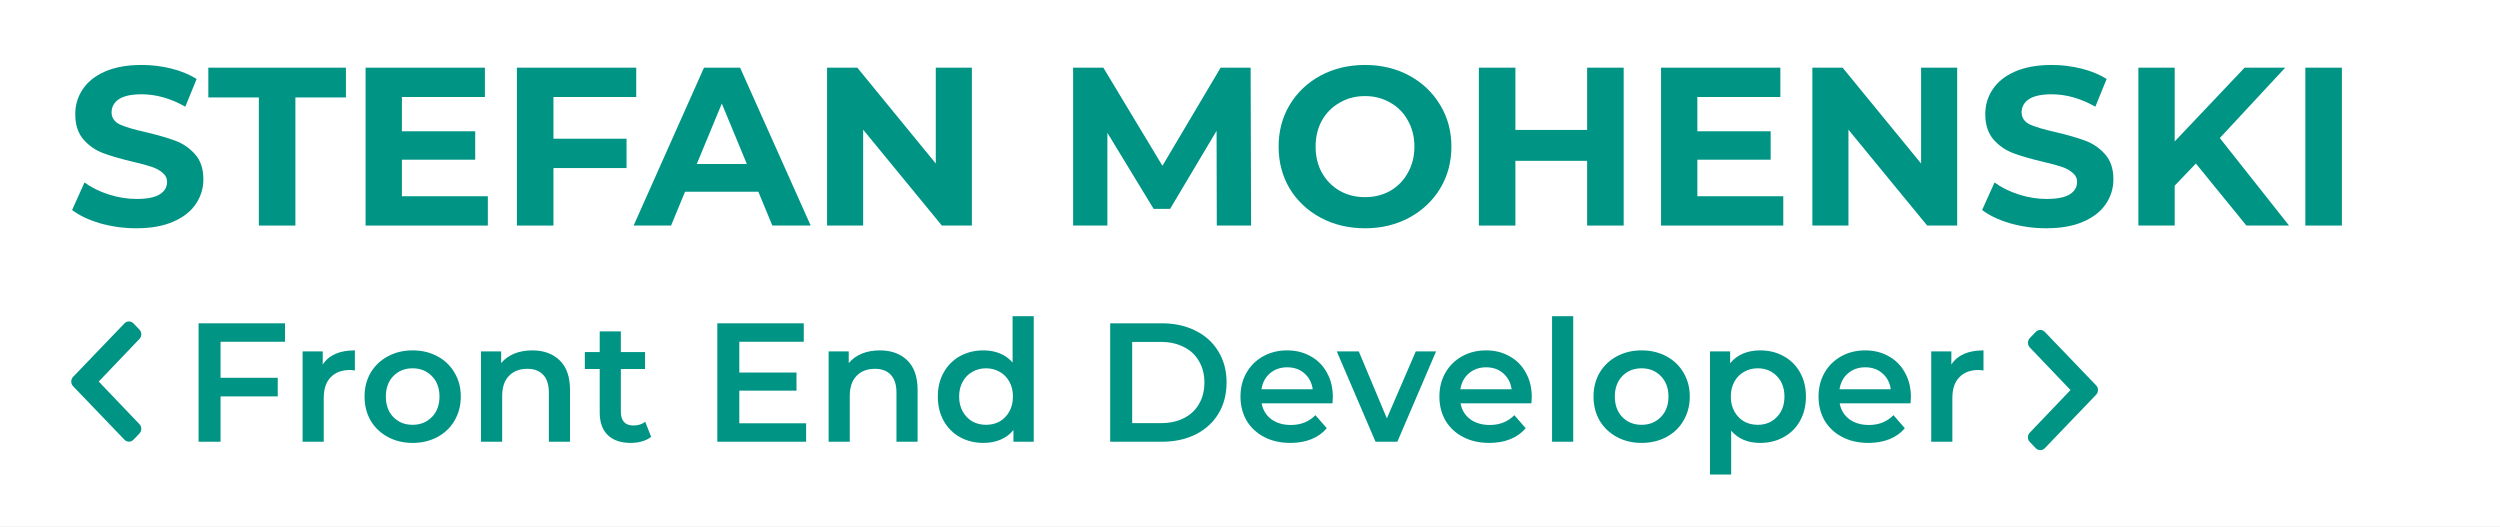
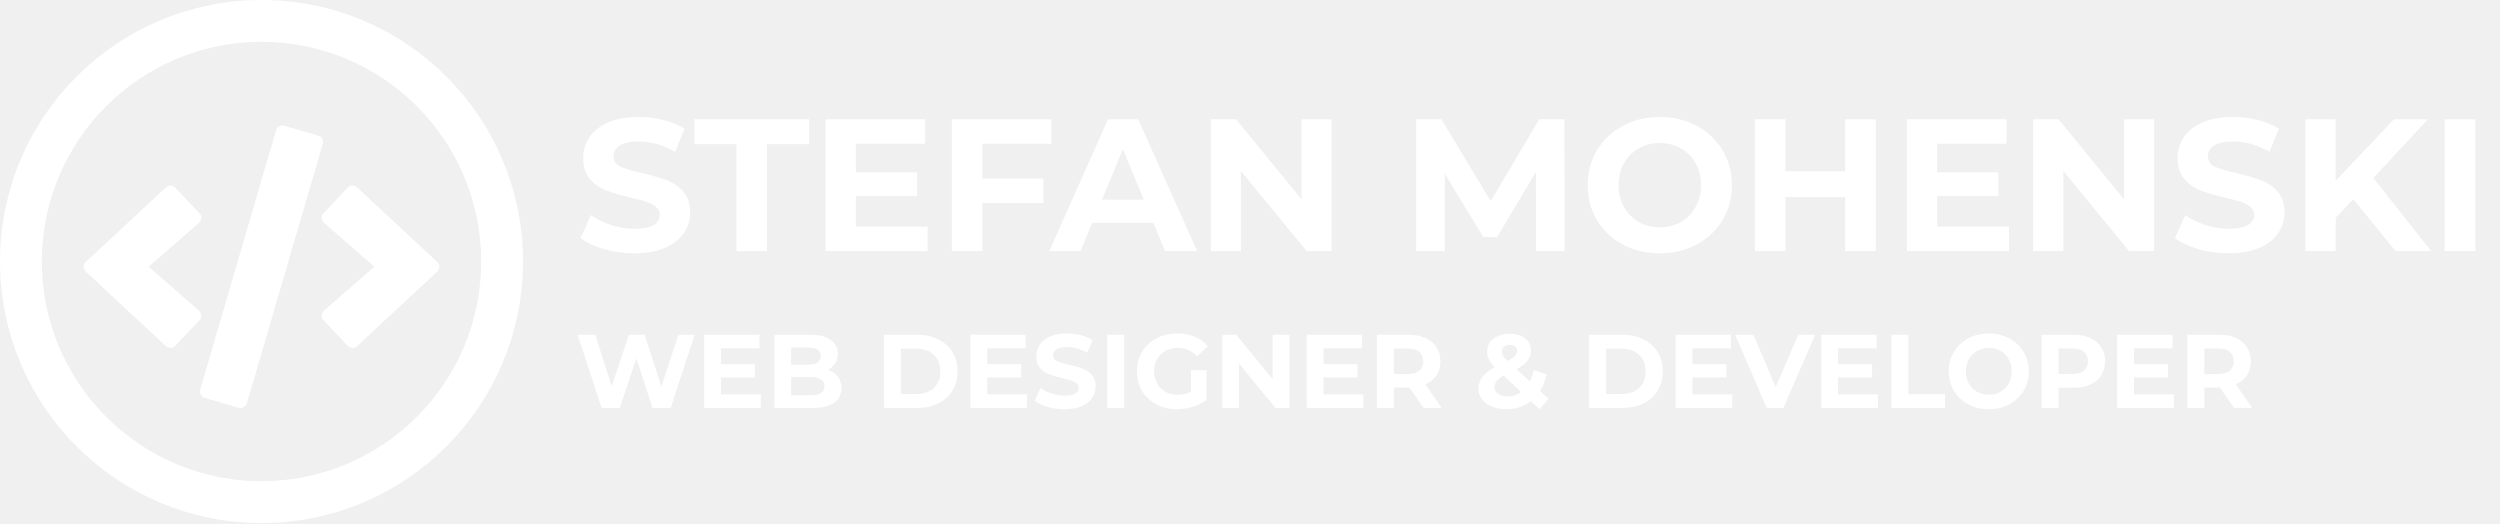
- <svg xmlns="http://www.w3.org/2000/svg" width="266" height="56" viewBox="0 0 266 56" fill="none">
-   <rect width="266" height="56" fill="white" />
-   <path d="M7.778 40.099L13.244 34.406C13.508 34.131 13.935 34.131 14.199 34.406L14.836 35.07C15.1 35.344 15.1 35.788 14.838 36.063L10.505 40.597L14.837 45.13C15.1 45.405 15.099 45.849 14.836 46.123L14.199 46.788C13.935 47.062 13.508 47.062 13.244 46.788L7.778 41.094C7.515 40.819 7.515 40.374 7.778 40.099V40.099Z" fill="#009485" />
-   <path d="M223.029 41.997L217.563 47.691C217.3 47.965 216.872 47.965 216.609 47.691L215.971 47.027C215.708 46.753 215.707 46.308 215.97 46.034L220.302 41.5L215.97 36.967C215.707 36.692 215.708 36.247 215.971 35.973L216.609 35.309C216.872 35.035 217.3 35.035 217.563 35.309L223.029 41.003C223.293 41.277 223.293 41.723 223.029 41.997Z" fill="#009485" />
-   <path d="M14.512 24.288C13.184 24.288 11.896 24.112 10.648 23.76C9.416 23.392 8.424 22.92 7.672 22.344L8.992 19.416C9.712 19.944 10.568 20.368 11.56 20.688C12.552 21.008 13.544 21.168 14.536 21.168C15.64 21.168 16.456 21.008 16.984 20.688C17.512 20.352 17.776 19.912 17.776 19.368C17.776 18.968 17.616 18.64 17.296 18.384C16.992 18.112 16.592 17.896 16.096 17.736C15.616 17.576 14.96 17.4 14.128 17.208C12.848 16.904 11.8 16.6 10.984 16.296C10.168 15.992 9.464 15.504 8.872 14.832C8.296 14.16 8.008 13.264 8.008 12.144C8.008 11.168 8.272 10.288 8.8 9.504C9.328 8.704 10.12 8.072 11.176 7.608C12.248 7.144 13.552 6.912 15.088 6.912C16.16 6.912 17.208 7.04 18.232 7.296C19.256 7.552 20.152 7.92 20.92 8.4L19.72 11.352C18.168 10.472 16.616 10.032 15.064 10.032C13.976 10.032 13.168 10.208 12.64 10.56C12.128 10.912 11.872 11.376 11.872 11.952C11.872 12.528 12.168 12.96 12.76 13.248C13.368 13.52 14.288 13.792 15.52 14.064C16.8 14.368 17.848 14.672 18.664 14.976C19.48 15.28 20.176 15.76 20.752 16.416C21.344 17.072 21.64 17.96 21.64 19.08C21.64 20.04 21.368 20.92 20.824 21.72C20.296 22.504 19.496 23.128 18.424 23.592C17.352 24.056 16.048 24.288 14.512 24.288Z" fill="#009485" />
-   <path d="M27.542 10.368H22.166V7.2H36.806V10.368H31.43V24H27.542V10.368Z" fill="#009485" />
-   <path d="M51.906 20.88V24H38.898V7.2H51.594V10.32H42.762V13.968H50.562V16.992H42.762V20.88H51.906Z" fill="#009485" />
-   <path d="M58.888 10.32V14.76H66.664V17.88H58.888V24H55V7.2H67.696V10.32H58.888Z" fill="#009485" />
-   <path d="M80.689 20.4H72.889L71.401 24H67.417L74.905 7.2H78.745L86.257 24H82.177L80.689 20.4ZM79.465 17.448L76.801 11.016L74.137 17.448H79.465Z" fill="#009485" />
-   <path d="M103.408 7.2V24H100.216L91.84 13.8V24H88V7.2H91.216L99.568 17.4V7.2H103.408Z" fill="#009485" />
-   <path d="M129.467 24L129.443 13.92L124.499 22.224H122.747L117.827 14.136V24H114.179V7.2H117.395L123.683 17.64L129.875 7.2H133.067L133.115 24H129.467Z" fill="#009485" />
-   <path d="M145.237 24.288C143.493 24.288 141.917 23.912 140.509 23.16C139.117 22.408 138.021 21.376 137.221 20.064C136.437 18.736 136.045 17.248 136.045 15.6C136.045 13.952 136.437 12.472 137.221 11.16C138.021 9.832 139.117 8.792 140.509 8.04C141.917 7.288 143.493 6.912 145.237 6.912C146.981 6.912 148.549 7.288 149.941 8.04C151.333 8.792 152.429 9.832 153.229 11.16C154.029 12.472 154.429 13.952 154.429 15.6C154.429 17.248 154.029 18.736 153.229 20.064C152.429 21.376 151.333 22.408 149.941 23.16C148.549 23.912 146.981 24.288 145.237 24.288ZM145.237 20.976C146.229 20.976 147.125 20.752 147.925 20.304C148.725 19.84 149.349 19.2 149.797 18.384C150.261 17.568 150.493 16.64 150.493 15.6C150.493 14.56 150.261 13.632 149.797 12.816C149.349 12 148.725 11.368 147.925 10.92C147.125 10.456 146.229 10.224 145.237 10.224C144.245 10.224 143.349 10.456 142.549 10.92C141.749 11.368 141.117 12 140.653 12.816C140.205 13.632 139.981 14.56 139.981 15.6C139.981 16.64 140.205 17.568 140.653 18.384C141.117 19.2 141.749 19.84 142.549 20.304C143.349 20.752 144.245 20.976 145.237 20.976Z" fill="#009485" />
-   <path d="M172.759 7.2V24H168.871V17.112H161.239V24H157.351V7.2H161.239V13.824H168.871V7.2H172.759Z" fill="#009485" />
-   <path d="M189.742 20.88V24H176.734V7.2H189.43V10.32H180.598V13.968H188.398V16.992H180.598V20.88H189.742Z" fill="#009485" />
-   <path d="M208.244 7.2V24H205.052L196.676 13.8V24H192.836V7.2H196.052L204.404 17.4V7.2H208.244Z" fill="#009485" />
-   <path d="M217.738 24.288C216.41 24.288 215.122 24.112 213.874 23.76C212.642 23.392 211.65 22.92 210.898 22.344L212.218 19.416C212.938 19.944 213.794 20.368 214.786 20.688C215.778 21.008 216.77 21.168 217.762 21.168C218.866 21.168 219.682 21.008 220.21 20.688C220.738 20.352 221.002 19.912 221.002 19.368C221.002 18.968 220.842 18.64 220.522 18.384C220.218 18.112 219.818 17.896 219.322 17.736C218.842 17.576 218.186 17.4 217.354 17.208C216.074 16.904 215.026 16.6 214.21 16.296C213.394 15.992 212.69 15.504 212.098 14.832C211.522 14.16 211.234 13.264 211.234 12.144C211.234 11.168 211.498 10.288 212.026 9.504C212.554 8.704 213.346 8.072 214.402 7.608C215.474 7.144 216.778 6.912 218.314 6.912C219.386 6.912 220.434 7.04 221.458 7.296C222.482 7.552 223.378 7.92 224.146 8.4L222.946 11.352C221.394 10.472 219.842 10.032 218.29 10.032C217.202 10.032 216.394 10.208 215.866 10.56C215.354 10.912 215.098 11.376 215.098 11.952C215.098 12.528 215.394 12.96 215.986 13.248C216.594 13.52 217.514 13.792 218.746 14.064C220.026 14.368 221.074 14.672 221.89 14.976C222.706 15.28 223.402 15.76 223.978 16.416C224.57 17.072 224.866 17.96 224.866 19.08C224.866 20.04 224.594 20.92 224.05 21.72C223.522 22.504 222.722 23.128 221.65 23.592C220.578 24.056 219.274 24.288 217.738 24.288Z" fill="#009485" />
-   <path d="M233.643 17.4L231.387 19.752V24H227.523V7.2H231.387V15.048L238.827 7.2H243.147L236.187 14.688L243.555 24H239.019L233.643 17.4Z" fill="#009485" />
-   <path d="M245.289 7.2H249.177V24H245.289V7.2Z" fill="#009485" />
-   <path d="M23.467 36.362V40.196H29.551V42.176H23.467V47H21.127V34.4H30.325V36.362H23.467Z" fill="#009485" />
-   <path d="M34.339 38.792C34.987 37.784 36.127 37.28 37.759 37.28V39.422C37.567 39.386 37.393 39.368 37.237 39.368C36.361 39.368 35.677 39.626 35.185 40.142C34.693 40.646 34.447 41.378 34.447 42.338V47H32.197V37.388H34.339V38.792Z" fill="#009485" />
-   <path d="M43.899 47.126C42.927 47.126 42.051 46.916 41.271 46.496C40.491 46.076 39.879 45.494 39.435 44.75C39.003 43.994 38.787 43.142 38.787 42.194C38.787 41.246 39.003 40.4 39.435 39.656C39.879 38.912 40.491 38.33 41.271 37.91C42.051 37.49 42.927 37.28 43.899 37.28C44.883 37.28 45.765 37.49 46.545 37.91C47.325 38.33 47.931 38.912 48.363 39.656C48.807 40.4 49.029 41.246 49.029 42.194C49.029 43.142 48.807 43.994 48.363 44.75C47.931 45.494 47.325 46.076 46.545 46.496C45.765 46.916 44.883 47.126 43.899 47.126ZM43.899 45.2C44.727 45.2 45.411 44.924 45.951 44.372C46.491 43.82 46.761 43.094 46.761 42.194C46.761 41.294 46.491 40.568 45.951 40.016C45.411 39.464 44.727 39.188 43.899 39.188C43.071 39.188 42.387 39.464 41.847 40.016C41.319 40.568 41.055 41.294 41.055 42.194C41.055 43.094 41.319 43.82 41.847 44.372C42.387 44.924 43.071 45.2 43.899 45.2Z" fill="#009485" />
-   <path d="M56.635 37.28C57.847 37.28 58.819 37.634 59.551 38.342C60.283 39.05 60.649 40.1 60.649 41.492V47H58.399V41.78C58.399 40.94 58.201 40.31 57.805 39.89C57.409 39.458 56.845 39.242 56.113 39.242C55.285 39.242 54.631 39.494 54.151 39.998C53.671 40.49 53.431 41.204 53.431 42.14V47H51.181V37.388H53.323V38.63C53.695 38.186 54.163 37.85 54.727 37.622C55.291 37.394 55.927 37.28 56.635 37.28Z" fill="#009485" />
-   <path d="M69.281 46.478C69.017 46.694 68.693 46.856 68.309 46.964C67.937 47.072 67.541 47.126 67.121 47.126C66.065 47.126 65.249 46.85 64.673 46.298C64.097 45.746 63.809 44.942 63.809 43.886V39.26H62.225V37.46H63.809V35.264H66.059V37.46H68.633V39.26H66.059V43.832C66.059 44.3 66.173 44.66 66.401 44.912C66.629 45.152 66.959 45.272 67.391 45.272C67.895 45.272 68.315 45.14 68.651 44.876L69.281 46.478Z" fill="#009485" />
-   <path d="M85.773 45.038V47H76.323V34.4H85.521V36.362H78.663V39.638H84.747V41.564H78.663V45.038H85.773Z" fill="#009485" />
-   <path d="M93.619 37.28C94.831 37.28 95.803 37.634 96.535 38.342C97.267 39.05 97.633 40.1 97.633 41.492V47H95.383V41.78C95.383 40.94 95.185 40.31 94.789 39.89C94.393 39.458 93.829 39.242 93.097 39.242C92.269 39.242 91.615 39.494 91.135 39.998C90.655 40.49 90.415 41.204 90.415 42.14V47H88.165V37.388H90.307V38.63C90.679 38.186 91.147 37.85 91.711 37.622C92.275 37.394 92.911 37.28 93.619 37.28Z" fill="#009485" />
-   <path d="M109.99 33.644V47H107.83V45.758C107.458 46.214 106.996 46.556 106.444 46.784C105.904 47.012 105.304 47.126 104.644 47.126C103.72 47.126 102.886 46.922 102.142 46.514C101.41 46.106 100.834 45.53 100.414 44.786C99.993 44.03 99.784 43.166 99.784 42.194C99.784 41.222 99.993 40.364 100.414 39.62C100.834 38.876 101.41 38.3 102.142 37.892C102.886 37.484 103.72 37.28 104.644 37.28C105.28 37.28 105.862 37.388 106.39 37.604C106.918 37.82 107.368 38.144 107.74 38.576V33.644H109.99ZM104.914 45.2C105.454 45.2 105.94 45.08 106.372 44.84C106.804 44.588 107.146 44.234 107.398 43.778C107.65 43.322 107.776 42.794 107.776 42.194C107.776 41.594 107.65 41.066 107.398 40.61C107.146 40.154 106.804 39.806 106.372 39.566C105.94 39.314 105.454 39.188 104.914 39.188C104.374 39.188 103.888 39.314 103.456 39.566C103.024 39.806 102.682 40.154 102.43 40.61C102.178 41.066 102.052 41.594 102.052 42.194C102.052 42.794 102.178 43.322 102.43 43.778C102.682 44.234 103.024 44.588 103.456 44.84C103.888 45.08 104.374 45.2 104.914 45.2Z" fill="#009485" />
-   <path d="M118.124 34.4H123.632C124.976 34.4 126.17 34.664 127.214 35.192C128.258 35.708 129.068 36.446 129.644 37.406C130.22 38.354 130.508 39.452 130.508 40.7C130.508 41.948 130.22 43.052 129.644 44.012C129.068 44.96 128.258 45.698 127.214 46.226C126.17 46.742 124.976 47 123.632 47H118.124V34.4ZM123.524 45.02C124.448 45.02 125.258 44.846 125.954 44.498C126.662 44.138 127.202 43.634 127.574 42.986C127.958 42.326 128.15 41.564 128.15 40.7C128.15 39.836 127.958 39.08 127.574 38.432C127.202 37.772 126.662 37.268 125.954 36.92C125.258 36.56 124.448 36.38 123.524 36.38H120.464V45.02H123.524Z" fill="#009485" />
-   <path d="M141.815 42.248C141.815 42.404 141.803 42.626 141.779 42.914H134.237C134.369 43.622 134.711 44.186 135.263 44.606C135.827 45.014 136.523 45.218 137.351 45.218C138.407 45.218 139.277 44.87 139.961 44.174L141.167 45.56C140.735 46.076 140.189 46.466 139.529 46.73C138.869 46.994 138.125 47.126 137.297 47.126C136.241 47.126 135.311 46.916 134.507 46.496C133.703 46.076 133.079 45.494 132.635 44.75C132.203 43.994 131.987 43.142 131.987 42.194C131.987 41.258 132.197 40.418 132.617 39.674C133.049 38.918 133.643 38.33 134.399 37.91C135.155 37.49 136.007 37.28 136.955 37.28C137.891 37.28 138.725 37.49 139.457 37.91C140.201 38.318 140.777 38.9 141.185 39.656C141.605 40.4 141.815 41.264 141.815 42.248ZM136.955 39.08C136.235 39.08 135.623 39.296 135.119 39.728C134.627 40.148 134.327 40.712 134.219 41.42H139.673C139.577 40.724 139.283 40.16 138.791 39.728C138.299 39.296 137.687 39.08 136.955 39.08Z" fill="#009485" />
-   <path d="M152.8 37.388L148.678 47H146.356L142.234 37.388H144.574L147.562 44.516L150.64 37.388H152.8Z" fill="#009485" />
-   <path d="M162.979 42.248C162.979 42.404 162.967 42.626 162.943 42.914H155.401C155.533 43.622 155.875 44.186 156.427 44.606C156.991 45.014 157.687 45.218 158.515 45.218C159.571 45.218 160.441 44.87 161.125 44.174L162.331 45.56C161.899 46.076 161.353 46.466 160.693 46.73C160.033 46.994 159.289 47.126 158.461 47.126C157.405 47.126 156.475 46.916 155.671 46.496C154.867 46.076 154.243 45.494 153.799 44.75C153.367 43.994 153.151 43.142 153.151 42.194C153.151 41.258 153.361 40.418 153.781 39.674C154.213 38.918 154.807 38.33 155.563 37.91C156.319 37.49 157.171 37.28 158.119 37.28C159.055 37.28 159.889 37.49 160.621 37.91C161.365 38.318 161.941 38.9 162.349 39.656C162.769 40.4 162.979 41.264 162.979 42.248ZM158.119 39.08C157.399 39.08 156.787 39.296 156.283 39.728C155.791 40.148 155.491 40.712 155.383 41.42H160.837C160.741 40.724 160.447 40.16 159.955 39.728C159.463 39.296 158.851 39.08 158.119 39.08Z" fill="#009485" />
-   <path d="M165.14 33.644H167.39V47H165.14V33.644Z" fill="#009485" />
-   <path d="M174.663 47.126C173.691 47.126 172.815 46.916 172.035 46.496C171.255 46.076 170.643 45.494 170.199 44.75C169.767 43.994 169.551 43.142 169.551 42.194C169.551 41.246 169.767 40.4 170.199 39.656C170.643 38.912 171.255 38.33 172.035 37.91C172.815 37.49 173.691 37.28 174.663 37.28C175.647 37.28 176.529 37.49 177.309 37.91C178.089 38.33 178.695 38.912 179.127 39.656C179.571 40.4 179.793 41.246 179.793 42.194C179.793 43.142 179.571 43.994 179.127 44.75C178.695 45.494 178.089 46.076 177.309 46.496C176.529 46.916 175.647 47.126 174.663 47.126ZM174.663 45.2C175.491 45.2 176.175 44.924 176.715 44.372C177.255 43.82 177.525 43.094 177.525 42.194C177.525 41.294 177.255 40.568 176.715 40.016C176.175 39.464 175.491 39.188 174.663 39.188C173.835 39.188 173.151 39.464 172.611 40.016C172.083 40.568 171.819 41.294 171.819 42.194C171.819 43.094 172.083 43.82 172.611 44.372C173.151 44.924 173.835 45.2 174.663 45.2Z" fill="#009485" />
-   <path d="M187.273 37.28C188.209 37.28 189.043 37.484 189.775 37.892C190.519 38.3 191.101 38.876 191.521 39.62C191.941 40.364 192.151 41.222 192.151 42.194C192.151 43.166 191.941 44.03 191.521 44.786C191.101 45.53 190.519 46.106 189.775 46.514C189.043 46.922 188.209 47.126 187.273 47.126C185.977 47.126 184.951 46.694 184.195 45.83V50.492H181.945V37.388H184.087V38.648C184.459 38.192 184.915 37.85 185.455 37.622C186.007 37.394 186.613 37.28 187.273 37.28ZM187.021 45.2C187.849 45.2 188.527 44.924 189.055 44.372C189.595 43.82 189.865 43.094 189.865 42.194C189.865 41.294 189.595 40.568 189.055 40.016C188.527 39.464 187.849 39.188 187.021 39.188C186.481 39.188 185.995 39.314 185.563 39.566C185.131 39.806 184.789 40.154 184.537 40.61C184.285 41.066 184.159 41.594 184.159 42.194C184.159 42.794 184.285 43.322 184.537 43.778C184.789 44.234 185.131 44.588 185.563 44.84C185.995 45.08 186.481 45.2 187.021 45.2Z" fill="#009485" />
-   <path d="M203.32 42.248C203.32 42.404 203.308 42.626 203.284 42.914H195.742C195.874 43.622 196.216 44.186 196.768 44.606C197.332 45.014 198.028 45.218 198.856 45.218C199.912 45.218 200.782 44.87 201.466 44.174L202.672 45.56C202.24 46.076 201.694 46.466 201.034 46.73C200.374 46.994 199.63 47.126 198.802 47.126C197.746 47.126 196.816 46.916 196.012 46.496C195.208 46.076 194.584 45.494 194.14 44.75C193.708 43.994 193.492 43.142 193.492 42.194C193.492 41.258 193.702 40.418 194.122 39.674C194.554 38.918 195.148 38.33 195.904 37.91C196.66 37.49 197.512 37.28 198.46 37.28C199.396 37.28 200.23 37.49 200.962 37.91C201.706 38.318 202.282 38.9 202.69 39.656C203.11 40.4 203.32 41.264 203.32 42.248ZM198.46 39.08C197.74 39.08 197.128 39.296 196.624 39.728C196.132 40.148 195.832 40.712 195.724 41.42H201.178C201.082 40.724 200.788 40.16 200.296 39.728C199.804 39.296 199.192 39.08 198.46 39.08Z" fill="#009485" />
-   <path d="M207.624 38.792C208.272 37.784 209.412 37.28 211.044 37.28V39.422C210.852 39.386 210.678 39.368 210.522 39.368C209.646 39.368 208.962 39.626 208.47 40.142C207.978 40.646 207.732 41.378 207.732 42.338V47H205.482V37.388H207.624V38.792Z" fill="#009485" />
+ <svg xmlns="http://www.w3.org/2000/svg" width="239" height="50" viewBox="0 0 239 50" fill="none">
+   <path d="M60.634 24.216C59.638 24.216 58.672 24.084 57.736 23.82C56.812 23.544 56.068 23.19 55.504 22.758L56.494 20.562C57.034 20.958 57.676 21.276 58.42 21.516C59.164 21.756 59.908 21.876 60.652 21.876C61.48 21.876 62.092 21.756 62.488 21.516C62.884 21.264 63.082 20.934 63.082 20.526C63.082 20.226 62.962 19.98 62.722 19.788C62.494 19.584 62.194 19.422 61.822 19.302C61.462 19.182 60.97 19.05 60.346 18.906C59.386 18.678 58.6 18.45 57.988 18.222C57.376 17.994 56.848 17.628 56.404 17.124C55.972 16.62 55.756 15.948 55.756 15.108C55.756 14.376 55.954 13.716 56.35 13.128C56.746 12.528 57.34 12.054 58.132 11.706C58.936 11.358 59.914 11.184 61.066 11.184C61.87 11.184 62.656 11.28 63.424 11.472C64.192 11.664 64.864 11.94 65.44 12.3L64.54 14.514C63.376 13.854 62.212 13.524 61.048 13.524C60.232 13.524 59.626 13.656 59.23 13.92C58.846 14.184 58.654 14.532 58.654 14.964C58.654 15.396 58.876 15.72 59.32 15.936C59.776 16.14 60.466 16.344 61.39 16.548C62.35 16.776 63.136 17.004 63.748 17.232C64.36 17.46 64.882 17.82 65.314 18.312C65.758 18.804 65.98 19.47 65.98 20.31C65.98 21.03 65.776 21.69 65.368 22.29C64.972 22.878 64.372 23.346 63.568 23.694C62.764 24.042 61.786 24.216 60.634 24.216ZM70.407 13.776H66.375V11.4H77.355V13.776H73.323V24H70.407V13.776ZM88.68 21.66V24H78.924V11.4H88.446V13.74H81.822V16.476H87.672V18.744H81.822V21.66H88.68ZM93.916 13.74V17.07H99.748V19.41H93.916V24H91V11.4H100.522V13.74H93.916ZM110.267 21.3H104.417L103.301 24H100.313L105.929 11.4H108.809L114.443 24H111.383L110.267 21.3ZM109.349 19.086L107.351 14.262L105.353 19.086H109.349ZM127.306 11.4V24H124.912L118.63 16.35V24H115.75V11.4H118.162L124.426 19.05V11.4H127.306ZM146.851 24L146.833 16.44L143.125 22.668H141.811L138.121 16.602V24H135.385V11.4H137.797L142.513 19.23L147.157 11.4H149.551L149.587 24H146.851ZM158.678 24.216C157.37 24.216 156.188 23.934 155.132 23.37C154.088 22.806 153.266 22.032 152.666 21.048C152.078 20.052 151.784 18.936 151.784 17.7C151.784 16.464 152.078 15.354 152.666 14.37C153.266 13.374 154.088 12.594 155.132 12.03C156.188 11.466 157.37 11.184 158.678 11.184C159.986 11.184 161.162 11.466 162.206 12.03C163.25 12.594 164.072 13.374 164.672 14.37C165.272 15.354 165.572 16.464 165.572 17.7C165.572 18.936 165.272 20.052 164.672 21.048C164.072 22.032 163.25 22.806 162.206 23.37C161.162 23.934 159.986 24.216 158.678 24.216ZM158.678 21.732C159.422 21.732 160.094 21.564 160.694 21.228C161.294 20.88 161.762 20.4 162.098 19.788C162.446 19.176 162.62 18.48 162.62 17.7C162.62 16.92 162.446 16.224 162.098 15.612C161.762 15 161.294 14.526 160.694 14.19C160.094 13.842 159.422 13.668 158.678 13.668C157.934 13.668 157.262 13.842 156.662 14.19C156.062 14.526 155.588 15 155.24 15.612C154.904 16.224 154.736 16.92 154.736 17.7C154.736 18.48 154.904 19.176 155.24 19.788C155.588 20.4 156.062 20.88 156.662 21.228C157.262 21.564 157.934 21.732 158.678 21.732ZM179.32 11.4V24H176.404V18.834H170.68V24H167.764V11.4H170.68V16.368H176.404V11.4H179.32ZM192.057 21.66V24H182.301V11.4H191.823V13.74H185.199V16.476H191.049V18.744H185.199V21.66H192.057ZM205.933 11.4V24H203.539L197.257 16.35V24H194.377V11.4H196.789L203.053 19.05V11.4H205.933ZM213.054 24.216C212.058 24.216 211.092 24.084 210.156 23.82C209.232 23.544 208.488 23.19 207.924 22.758L208.914 20.562C209.454 20.958 210.096 21.276 210.84 21.516C211.584 21.756 212.328 21.876 213.072 21.876C213.9 21.876 214.512 21.756 214.908 21.516C215.304 21.264 215.502 20.934 215.502 20.526C215.502 20.226 215.382 19.98 215.142 19.788C214.914 19.584 214.614 19.422 214.242 19.302C213.882 19.182 213.39 19.05 212.766 18.906C211.806 18.678 211.02 18.45 210.408 18.222C209.796 17.994 209.268 17.628 208.824 17.124C208.392 16.62 208.176 15.948 208.176 15.108C208.176 14.376 208.374 13.716 208.77 13.128C209.166 12.528 209.76 12.054 210.552 11.706C211.356 11.358 212.334 11.184 213.486 11.184C214.29 11.184 215.076 11.28 215.844 11.472C216.612 11.664 217.284 11.94 217.86 12.3L216.96 14.514C215.796 13.854 214.632 13.524 213.468 13.524C212.652 13.524 212.046 13.656 211.65 13.92C211.266 14.184 211.074 14.532 211.074 14.964C211.074 15.396 211.296 15.72 211.74 15.936C212.196 16.14 212.886 16.344 213.81 16.548C214.77 16.776 215.556 17.004 216.168 17.232C216.78 17.46 217.302 17.82 217.734 18.312C218.178 18.804 218.4 19.47 218.4 20.31C218.4 21.03 218.196 21.69 217.788 22.29C217.392 22.878 216.792 23.346 215.988 23.694C215.184 24.042 214.206 24.216 213.054 24.216ZM224.982 19.05L223.29 20.814V24H220.392V11.4H223.29V17.286L228.87 11.4H232.11L226.89 17.016L232.416 24H229.014L224.982 19.05ZM233.717 11.4H236.633V24H233.717V11.4Z" fill="white" />
+   <path d="M66.41 32L64.12 39H62.38L60.84 34.26L59.25 39H57.52L55.22 32H56.9L58.48 36.92L60.13 32H61.63L63.23 36.96L64.86 32H66.41ZM72.734 37.7V39H67.314V32H72.604V33.3H68.924V34.82H72.174V36.08H68.924V37.7H72.734ZM79.163 35.36C79.563 35.487 79.877 35.7 80.103 36C80.33 36.293 80.443 36.657 80.443 37.09C80.443 37.703 80.203 38.177 79.723 38.51C79.25 38.837 78.557 39 77.643 39H74.023V32H77.443C78.297 32 78.95 32.163 79.403 32.49C79.863 32.817 80.093 33.26 80.093 33.82C80.093 34.16 80.01 34.463 79.843 34.73C79.683 34.997 79.457 35.207 79.163 35.36ZM75.633 33.22V34.87H77.243C77.643 34.87 77.947 34.8 78.153 34.66C78.36 34.52 78.463 34.313 78.463 34.04C78.463 33.767 78.36 33.563 78.153 33.43C77.947 33.29 77.643 33.22 77.243 33.22H75.633ZM77.523 37.78C77.95 37.78 78.27 37.71 78.483 37.57C78.703 37.43 78.813 37.213 78.813 36.92C78.813 36.34 78.383 36.05 77.523 36.05H75.633V37.78H77.523ZM84.502 32H87.682C88.442 32 89.112 32.147 89.692 32.44C90.278 32.727 90.732 33.133 91.052 33.66C91.379 34.187 91.542 34.8 91.542 35.5C91.542 36.2 91.379 36.813 91.052 37.34C90.732 37.867 90.278 38.277 89.692 38.57C89.112 38.857 88.442 39 87.682 39H84.502V32ZM87.602 37.67C88.302 37.67 88.859 37.477 89.272 37.09C89.692 36.697 89.902 36.167 89.902 35.5C89.902 34.833 89.692 34.307 89.272 33.92C88.859 33.527 88.302 33.33 87.602 33.33H86.122V37.67H87.602ZM98.184 37.7V39H92.764V32H98.054V33.3H94.374V34.82H97.624V36.08H94.374V37.7H98.184ZM101.773 39.12C101.219 39.12 100.683 39.047 100.163 38.9C99.649 38.747 99.236 38.55 98.923 38.31L99.473 37.09C99.773 37.31 100.129 37.487 100.543 37.62C100.956 37.753 101.369 37.82 101.783 37.82C102.243 37.82 102.583 37.753 102.803 37.62C103.023 37.48 103.133 37.297 103.133 37.07C103.133 36.903 103.066 36.767 102.933 36.66C102.806 36.547 102.639 36.457 102.433 36.39C102.233 36.323 101.959 36.25 101.613 36.17C101.079 36.043 100.643 35.917 100.303 35.79C99.963 35.663 99.669 35.46 99.423 35.18C99.183 34.9 99.063 34.527 99.063 34.06C99.063 33.653 99.173 33.287 99.393 32.96C99.613 32.627 99.943 32.363 100.383 32.17C100.829 31.977 101.373 31.88 102.013 31.88C102.459 31.88 102.896 31.933 103.323 32.04C103.749 32.147 104.123 32.3 104.443 32.5L103.943 33.73C103.296 33.363 102.649 33.18 102.003 33.18C101.549 33.18 101.213 33.253 100.993 33.4C100.779 33.547 100.673 33.74 100.673 33.98C100.673 34.22 100.796 34.4 101.043 34.52C101.296 34.633 101.679 34.747 102.193 34.86C102.726 34.987 103.163 35.113 103.503 35.24C103.843 35.367 104.133 35.567 104.373 35.84C104.619 36.113 104.743 36.483 104.743 36.95C104.743 37.35 104.629 37.717 104.403 38.05C104.183 38.377 103.849 38.637 103.403 38.83C102.956 39.023 102.413 39.12 101.773 39.12ZM105.85 32H107.47V39H105.85V32ZM113.861 35.39H115.341V38.23C114.961 38.517 114.521 38.737 114.021 38.89C113.521 39.043 113.017 39.12 112.511 39.12C111.784 39.12 111.131 38.967 110.551 38.66C109.971 38.347 109.514 37.917 109.181 37.37C108.854 36.817 108.691 36.193 108.691 35.5C108.691 34.807 108.854 34.187 109.181 33.64C109.514 33.087 109.974 32.657 110.561 32.35C111.147 32.037 111.807 31.88 112.541 31.88C113.154 31.88 113.711 31.983 114.211 32.19C114.711 32.397 115.131 32.697 115.471 33.09L114.431 34.05C113.931 33.523 113.327 33.26 112.621 33.26C112.174 33.26 111.777 33.353 111.431 33.54C111.084 33.727 110.814 33.99 110.621 34.33C110.427 34.67 110.331 35.06 110.331 35.5C110.331 35.933 110.427 36.32 110.621 36.66C110.814 37 111.081 37.267 111.421 37.46C111.767 37.647 112.161 37.74 112.601 37.74C113.067 37.74 113.487 37.64 113.861 37.44V35.39ZM123.266 32V39H121.936L118.446 34.75V39H116.846V32H118.186L121.666 36.25V32H123.266ZM130.342 37.7V39H124.922V32H130.212V33.3H126.532V34.82H129.782V36.08H126.532V37.7H130.342ZM136.091 39L134.741 37.05H134.661H133.251V39H131.631V32H134.661C135.281 32 135.817 32.103 136.271 32.31C136.731 32.517 137.084 32.81 137.331 33.19C137.577 33.57 137.701 34.02 137.701 34.54C137.701 35.06 137.574 35.51 137.321 35.89C137.074 36.263 136.721 36.55 136.261 36.75L137.831 39H136.091ZM136.061 34.54C136.061 34.147 135.934 33.847 135.681 33.64C135.427 33.427 135.057 33.32 134.571 33.32H133.251V35.76H134.571C135.057 35.76 135.427 35.653 135.681 35.44C135.934 35.227 136.061 34.927 136.061 34.54ZM147.196 39.12L146.356 38.34C145.69 38.86 144.91 39.12 144.016 39.12C143.51 39.12 143.053 39.04 142.646 38.88C142.24 38.713 141.92 38.483 141.686 38.19C141.46 37.897 141.346 37.567 141.346 37.2C141.346 36.767 141.466 36.387 141.706 36.06C141.953 35.727 142.346 35.41 142.886 35.11C142.633 34.85 142.45 34.603 142.336 34.37C142.223 34.13 142.166 33.883 142.166 33.63C142.166 33.29 142.256 32.99 142.436 32.73C142.616 32.47 142.87 32.27 143.196 32.13C143.53 31.983 143.913 31.91 144.346 31.91C144.953 31.91 145.44 32.057 145.806 32.35C146.173 32.637 146.356 33.027 146.356 33.52C146.356 33.88 146.246 34.2 146.026 34.48C145.813 34.76 145.466 35.03 144.986 35.29L146.266 36.48C146.42 36.16 146.536 35.797 146.616 35.39L147.866 35.78C147.733 36.4 147.52 36.93 147.226 37.37L148.046 38.13L147.196 39.12ZM144.346 32.97C144.113 32.97 143.926 33.03 143.786 33.15C143.653 33.27 143.586 33.423 143.586 33.61C143.586 33.75 143.623 33.883 143.696 34.01C143.77 34.13 143.913 34.293 144.126 34.5C144.466 34.32 144.703 34.16 144.836 34.02C144.97 33.873 145.036 33.717 145.036 33.55C145.036 33.377 144.976 33.237 144.856 33.13C144.736 33.023 144.566 32.97 144.346 32.97ZM144.126 37.9C144.613 37.9 145.05 37.763 145.436 37.49L143.746 35.91C143.433 36.09 143.21 36.267 143.076 36.44C142.943 36.613 142.876 36.81 142.876 37.03C142.876 37.29 142.99 37.5 143.216 37.66C143.443 37.82 143.746 37.9 144.126 37.9ZM151.924 32H155.104C155.864 32 156.534 32.147 157.114 32.44C157.7 32.727 158.154 33.133 158.474 33.66C158.8 34.187 158.964 34.8 158.964 35.5C158.964 36.2 158.8 36.813 158.474 37.34C158.154 37.867 157.7 38.277 157.114 38.57C156.534 38.857 155.864 39 155.104 39H151.924V32ZM155.024 37.67C155.724 37.67 156.28 37.477 156.694 37.09C157.114 36.697 157.324 36.167 157.324 35.5C157.324 34.833 157.114 34.307 156.694 33.92C156.28 33.527 155.724 33.33 155.024 33.33H153.544V37.67H155.024ZM165.605 37.7V39H160.185V32H165.475V33.3H161.795V34.82H165.045V36.08H161.795V37.7H165.605ZM173.527 32L170.497 39H168.897L165.877 32H167.627L169.757 37L171.917 32H173.527ZM179.531 37.7V39H174.111V32H179.401V33.3H175.721V34.82H178.971V36.08H175.721V37.7H179.531ZM180.82 32H182.44V37.68H185.95V39H180.82V32ZM190.128 39.12C189.402 39.12 188.745 38.963 188.158 38.65C187.578 38.337 187.122 37.907 186.788 37.36C186.462 36.807 186.298 36.187 186.298 35.5C186.298 34.813 186.462 34.197 186.788 33.65C187.122 33.097 187.578 32.663 188.158 32.35C188.745 32.037 189.402 31.88 190.128 31.88C190.855 31.88 191.508 32.037 192.088 32.35C192.668 32.663 193.125 33.097 193.458 33.65C193.792 34.197 193.958 34.813 193.958 35.5C193.958 36.187 193.792 36.807 193.458 37.36C193.125 37.907 192.668 38.337 192.088 38.65C191.508 38.963 190.855 39.12 190.128 39.12ZM190.128 37.74C190.542 37.74 190.915 37.647 191.248 37.46C191.582 37.267 191.842 37 192.028 36.66C192.222 36.32 192.318 35.933 192.318 35.5C192.318 35.067 192.222 34.68 192.028 34.34C191.842 34 191.582 33.737 191.248 33.55C190.915 33.357 190.542 33.26 190.128 33.26C189.715 33.26 189.342 33.357 189.008 33.55C188.675 33.737 188.412 34 188.218 34.34C188.032 34.68 187.938 35.067 187.938 35.5C187.938 35.933 188.032 36.32 188.218 36.66C188.412 37 188.675 37.267 189.008 37.46C189.342 37.647 189.715 37.74 190.128 37.74ZM198.206 32C198.826 32 199.362 32.103 199.816 32.31C200.276 32.517 200.629 32.81 200.876 33.19C201.122 33.57 201.246 34.02 201.246 34.54C201.246 35.053 201.122 35.503 200.876 35.89C200.629 36.27 200.276 36.563 199.816 36.77C199.362 36.97 198.826 37.07 198.206 37.07H196.796V39H195.176V32H198.206ZM198.116 35.75C198.602 35.75 198.972 35.647 199.226 35.44C199.479 35.227 199.606 34.927 199.606 34.54C199.606 34.147 199.479 33.847 199.226 33.64C198.972 33.427 198.602 33.32 198.116 33.32H196.796V35.75H198.116ZM207.822 37.7V39H202.402V32H207.692V33.3H204.012V34.82H207.262V36.08H204.012V37.7H207.822ZM213.571 39L212.221 37.05H212.141H210.731V39H209.111V32H212.141C212.761 32 213.298 32.103 213.751 32.31C214.211 32.517 214.565 32.81 214.811 33.19C215.058 33.57 215.181 34.02 215.181 34.54C215.181 35.06 215.055 35.51 214.801 35.89C214.555 36.263 214.201 36.55 213.741 36.75L215.311 39H213.571ZM213.541 34.54C213.541 34.147 213.415 33.847 213.161 33.64C212.908 33.427 212.538 33.32 212.051 33.32H210.731V35.76H212.051C212.538 35.76 212.908 35.653 213.161 35.44C213.415 35.227 213.541 34.927 213.541 34.54Z" fill="white" />
+   <circle cx="25" cy="25" r="23" stroke="white" stroke-width="4" />
+   <g clip-path="url(#clip0)">
+     <path d="M22.816 38.975L19.575 38.042C19.235 37.947 19.044 37.593 19.139 37.256L26.391 12.46C26.487 12.123 26.843 11.933 27.183 12.028L30.423 12.961C30.763 13.056 30.954 13.409 30.859 13.747L23.607 38.543C23.506 38.88 23.156 39.075 22.816 38.975V38.975ZM16.759 33.058L19.07 30.611C19.315 30.353 19.299 29.942 19.028 29.704L14.215 25.501L19.028 21.299C19.299 21.061 19.32 20.65 19.07 20.392L16.759 17.945C16.52 17.692 16.117 17.676 15.856 17.918L8.201 25.037C7.93 25.285 7.93 25.712 8.201 25.96L15.856 33.085C16.117 33.327 16.52 33.317 16.759 33.058V33.058ZM34.142 33.09L41.797 25.965C42.068 25.718 42.068 25.291 41.797 25.043L34.142 17.913C33.887 17.676 33.483 17.686 33.239 17.939L30.928 20.386C30.683 20.645 30.699 21.056 30.97 21.293L35.783 25.501L30.97 29.704C30.699 29.942 30.678 30.353 30.928 30.611L33.239 33.058C33.478 33.317 33.882 33.327 34.142 33.09V33.09Z" fill="white" />
+   </g>
+   <defs>
+     <clipPath id="clip0">
+       <rect width="34" height="27" fill="white" transform="translate(8 12)" />
+     </clipPath>
+   </defs>
</svg>
